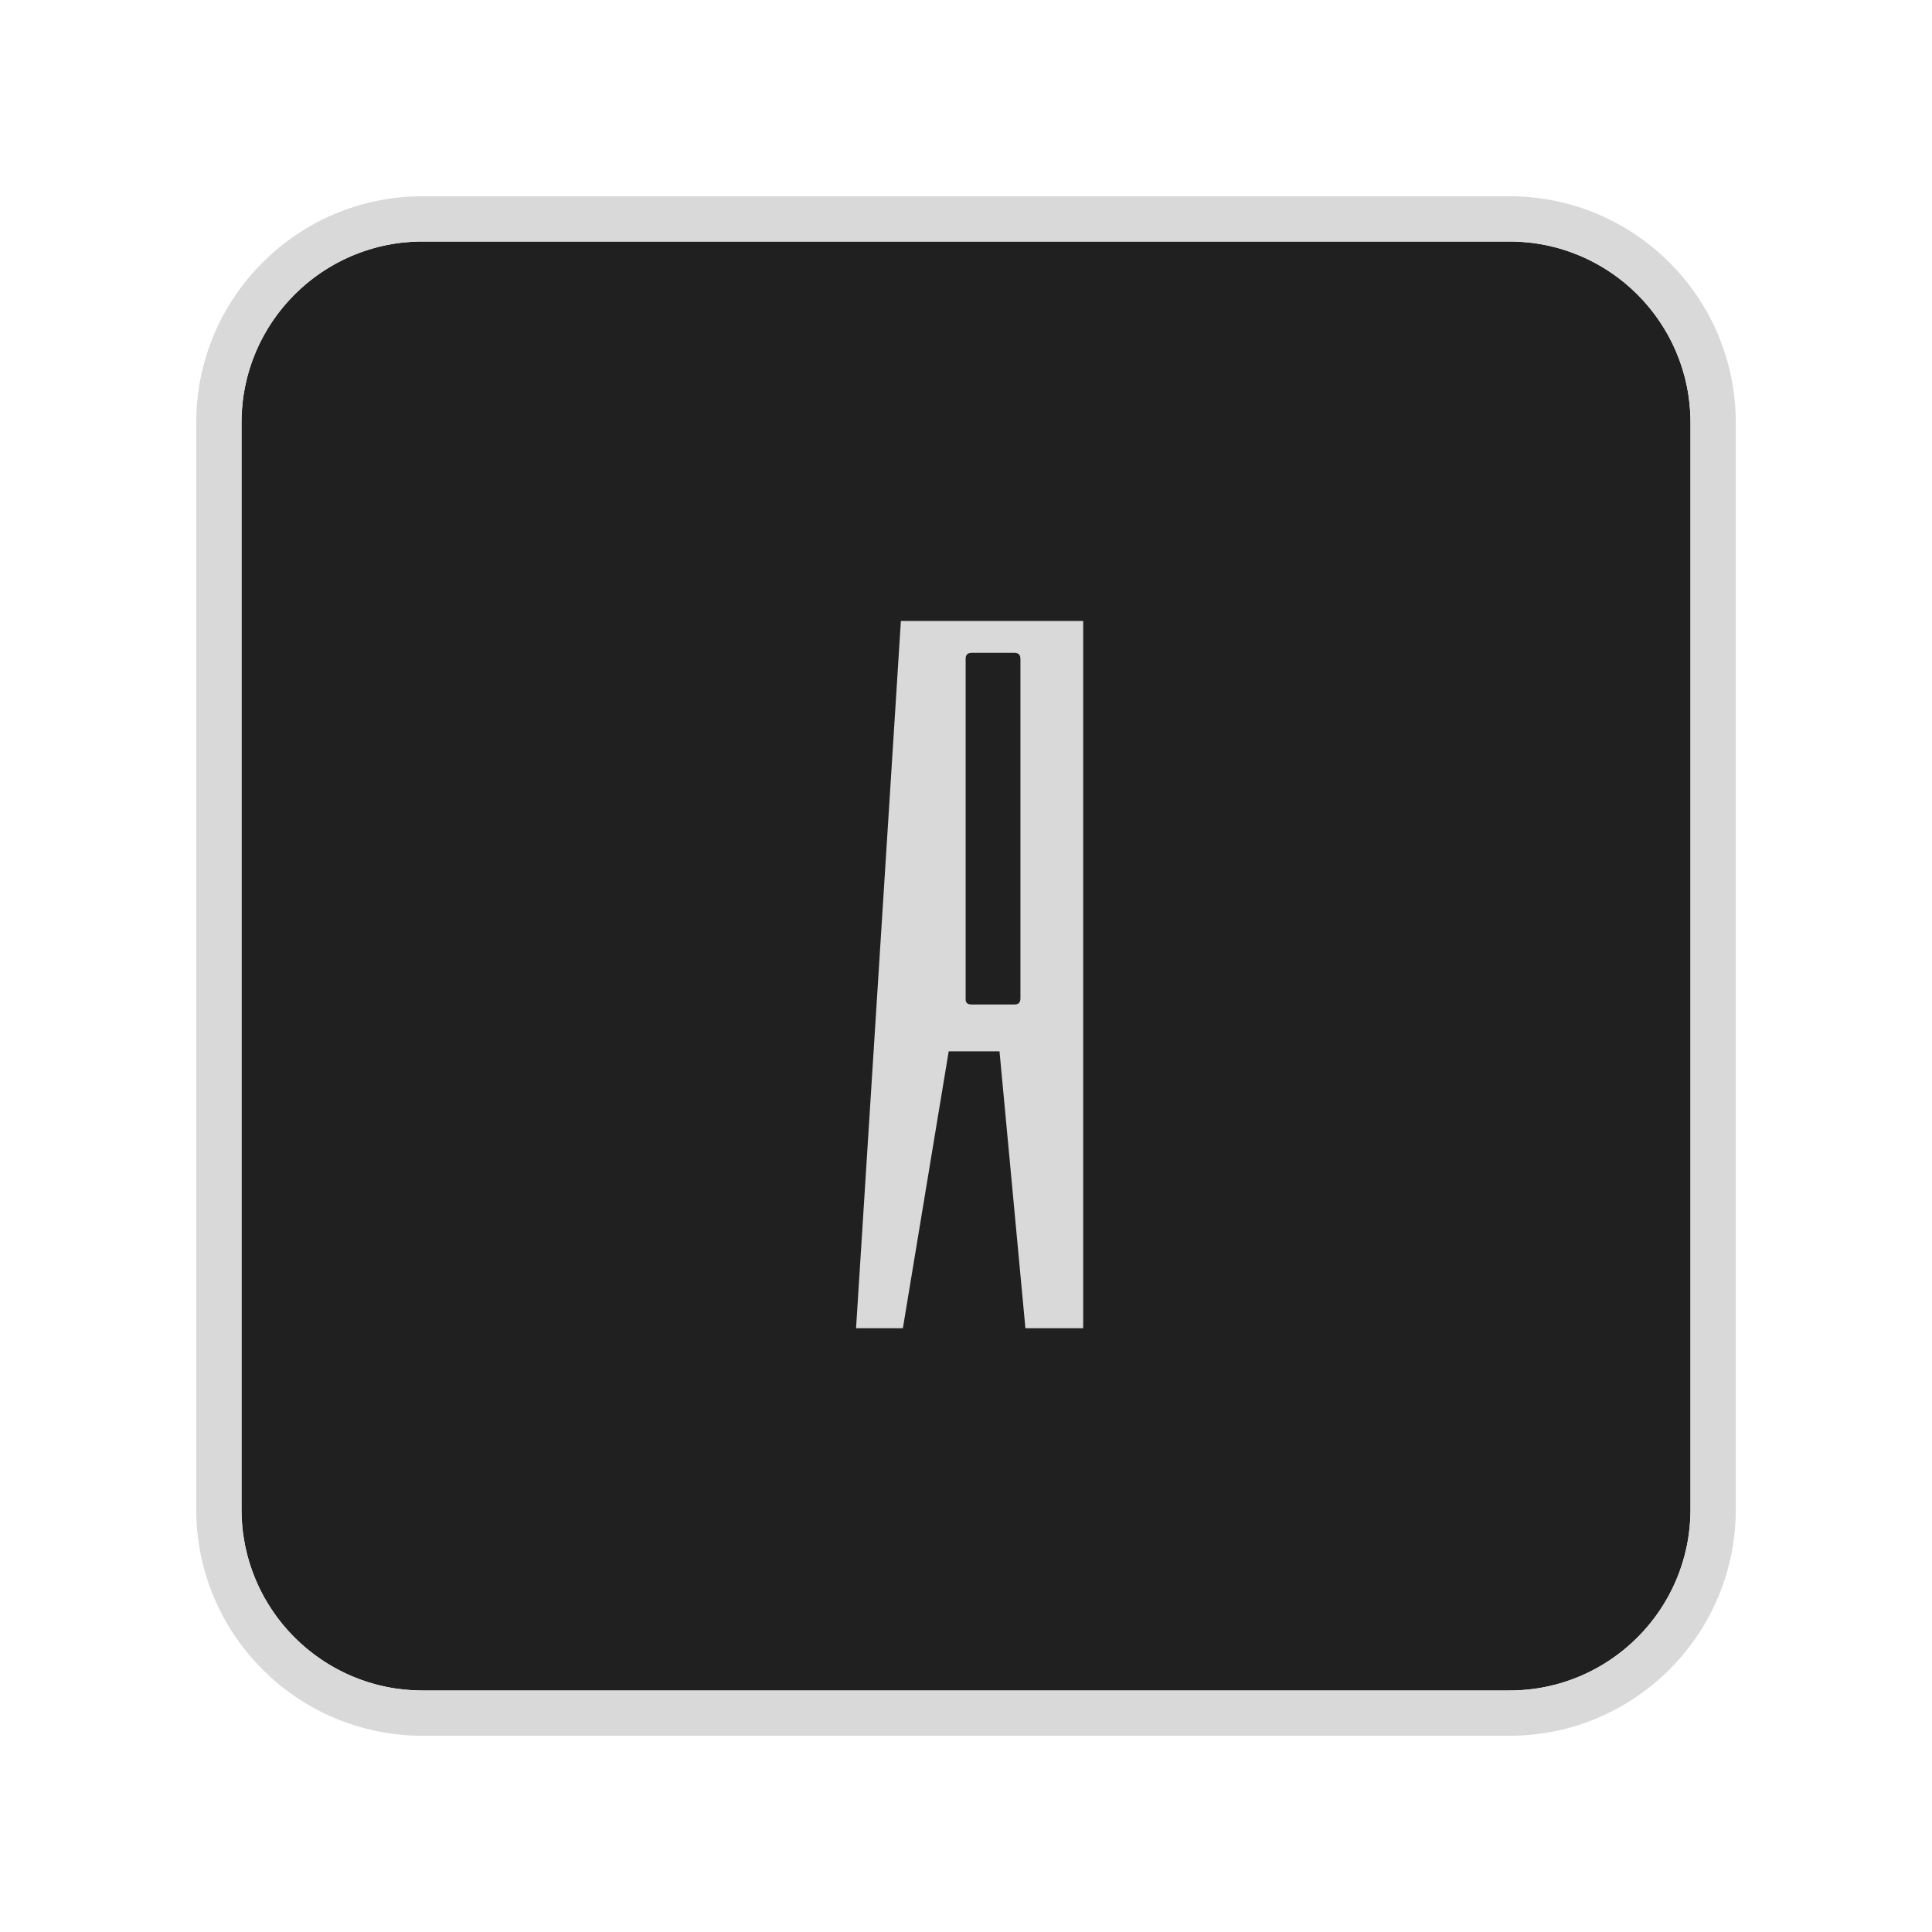
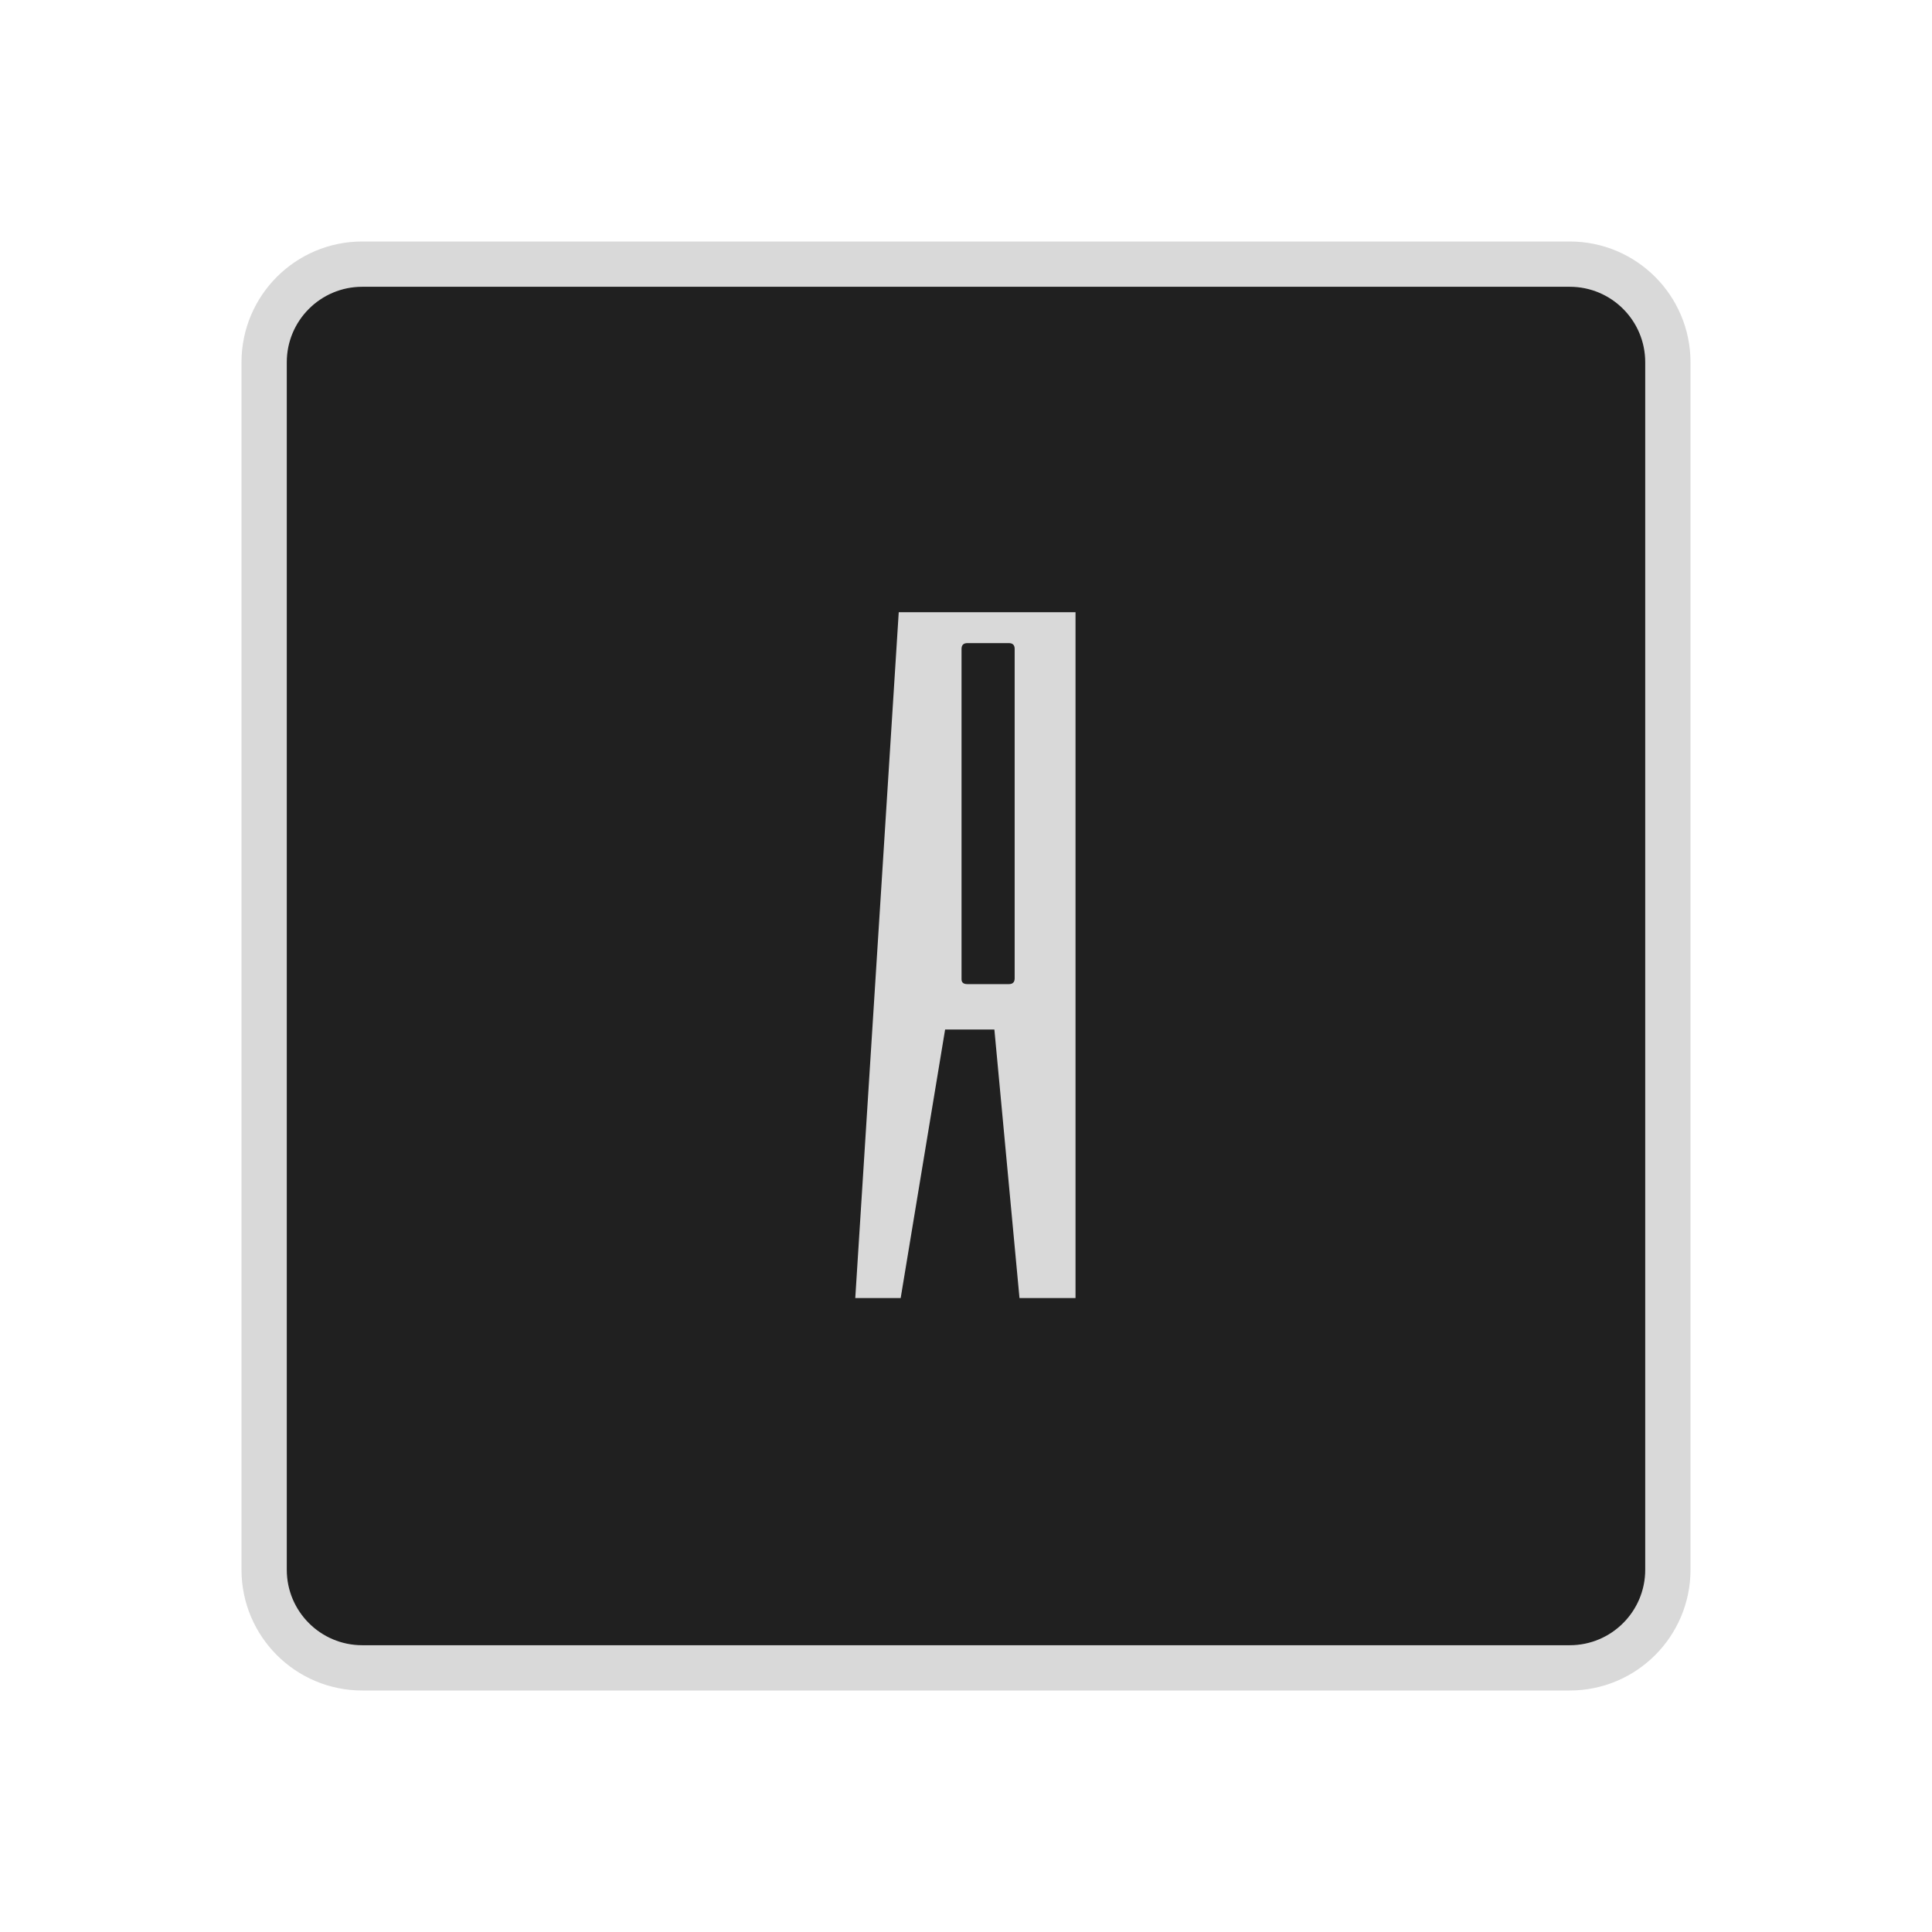
<svg xmlns="http://www.w3.org/2000/svg" width="128" height="128" viewBox="0 0 128 128" fill="none">
-   <path d="M16 28C16 21.373 21.373 16 28 16H100C106.627 16 112 21.373 112 28V100C112 106.627 106.627 112 100 112H28C21.373 112 16 106.627 16 100V28Z" fill="#202020" />
-   <path d="M71.764 88H67.936L66.22 69.652H62.854L59.818 88H56.716L59.686 41.14H71.764V88ZM67.606 43.648C67.606 43.384 67.474 43.252 67.21 43.252H64.372C64.108 43.252 63.976 43.384 63.976 43.648V66.22C63.976 66.44 64.108 66.55 64.372 66.55H67.21C67.474 66.55 67.606 66.418 67.606 66.154V43.648Z" fill="#D9D9D9" />
-   <path d="M100 14.5C107.456 14.5 113.5 20.544 113.5 28V100C113.5 107.456 107.456 113.5 100 113.5H28C20.544 113.5 14.5 107.456 14.5 100V28C14.5 20.544 20.544 14.5 28 14.5H100Z" stroke="#D9D9D9" stroke-width="3" />
+   <rect x="17.5" y="17.5" width="93" height="93" rx="6.5" fill="#202020" stroke="#D9D9D9" stroke-width="3" />
+   <path d="M71.256 86H67.544L65.88 68.208H62.616L59.672 86H56.664L59.544 40.56H71.256V86ZM67.224 42.992C67.224 42.736 67.096 42.608 66.84 42.608H64.088C63.832 42.608 63.704 42.736 63.704 42.992V64.88C63.704 65.093 63.832 65.2 64.088 65.2H66.84C67.096 65.2 67.224 65.072 67.224 64.816V42.992Z" fill="#D9D9D9" />
</svg>
